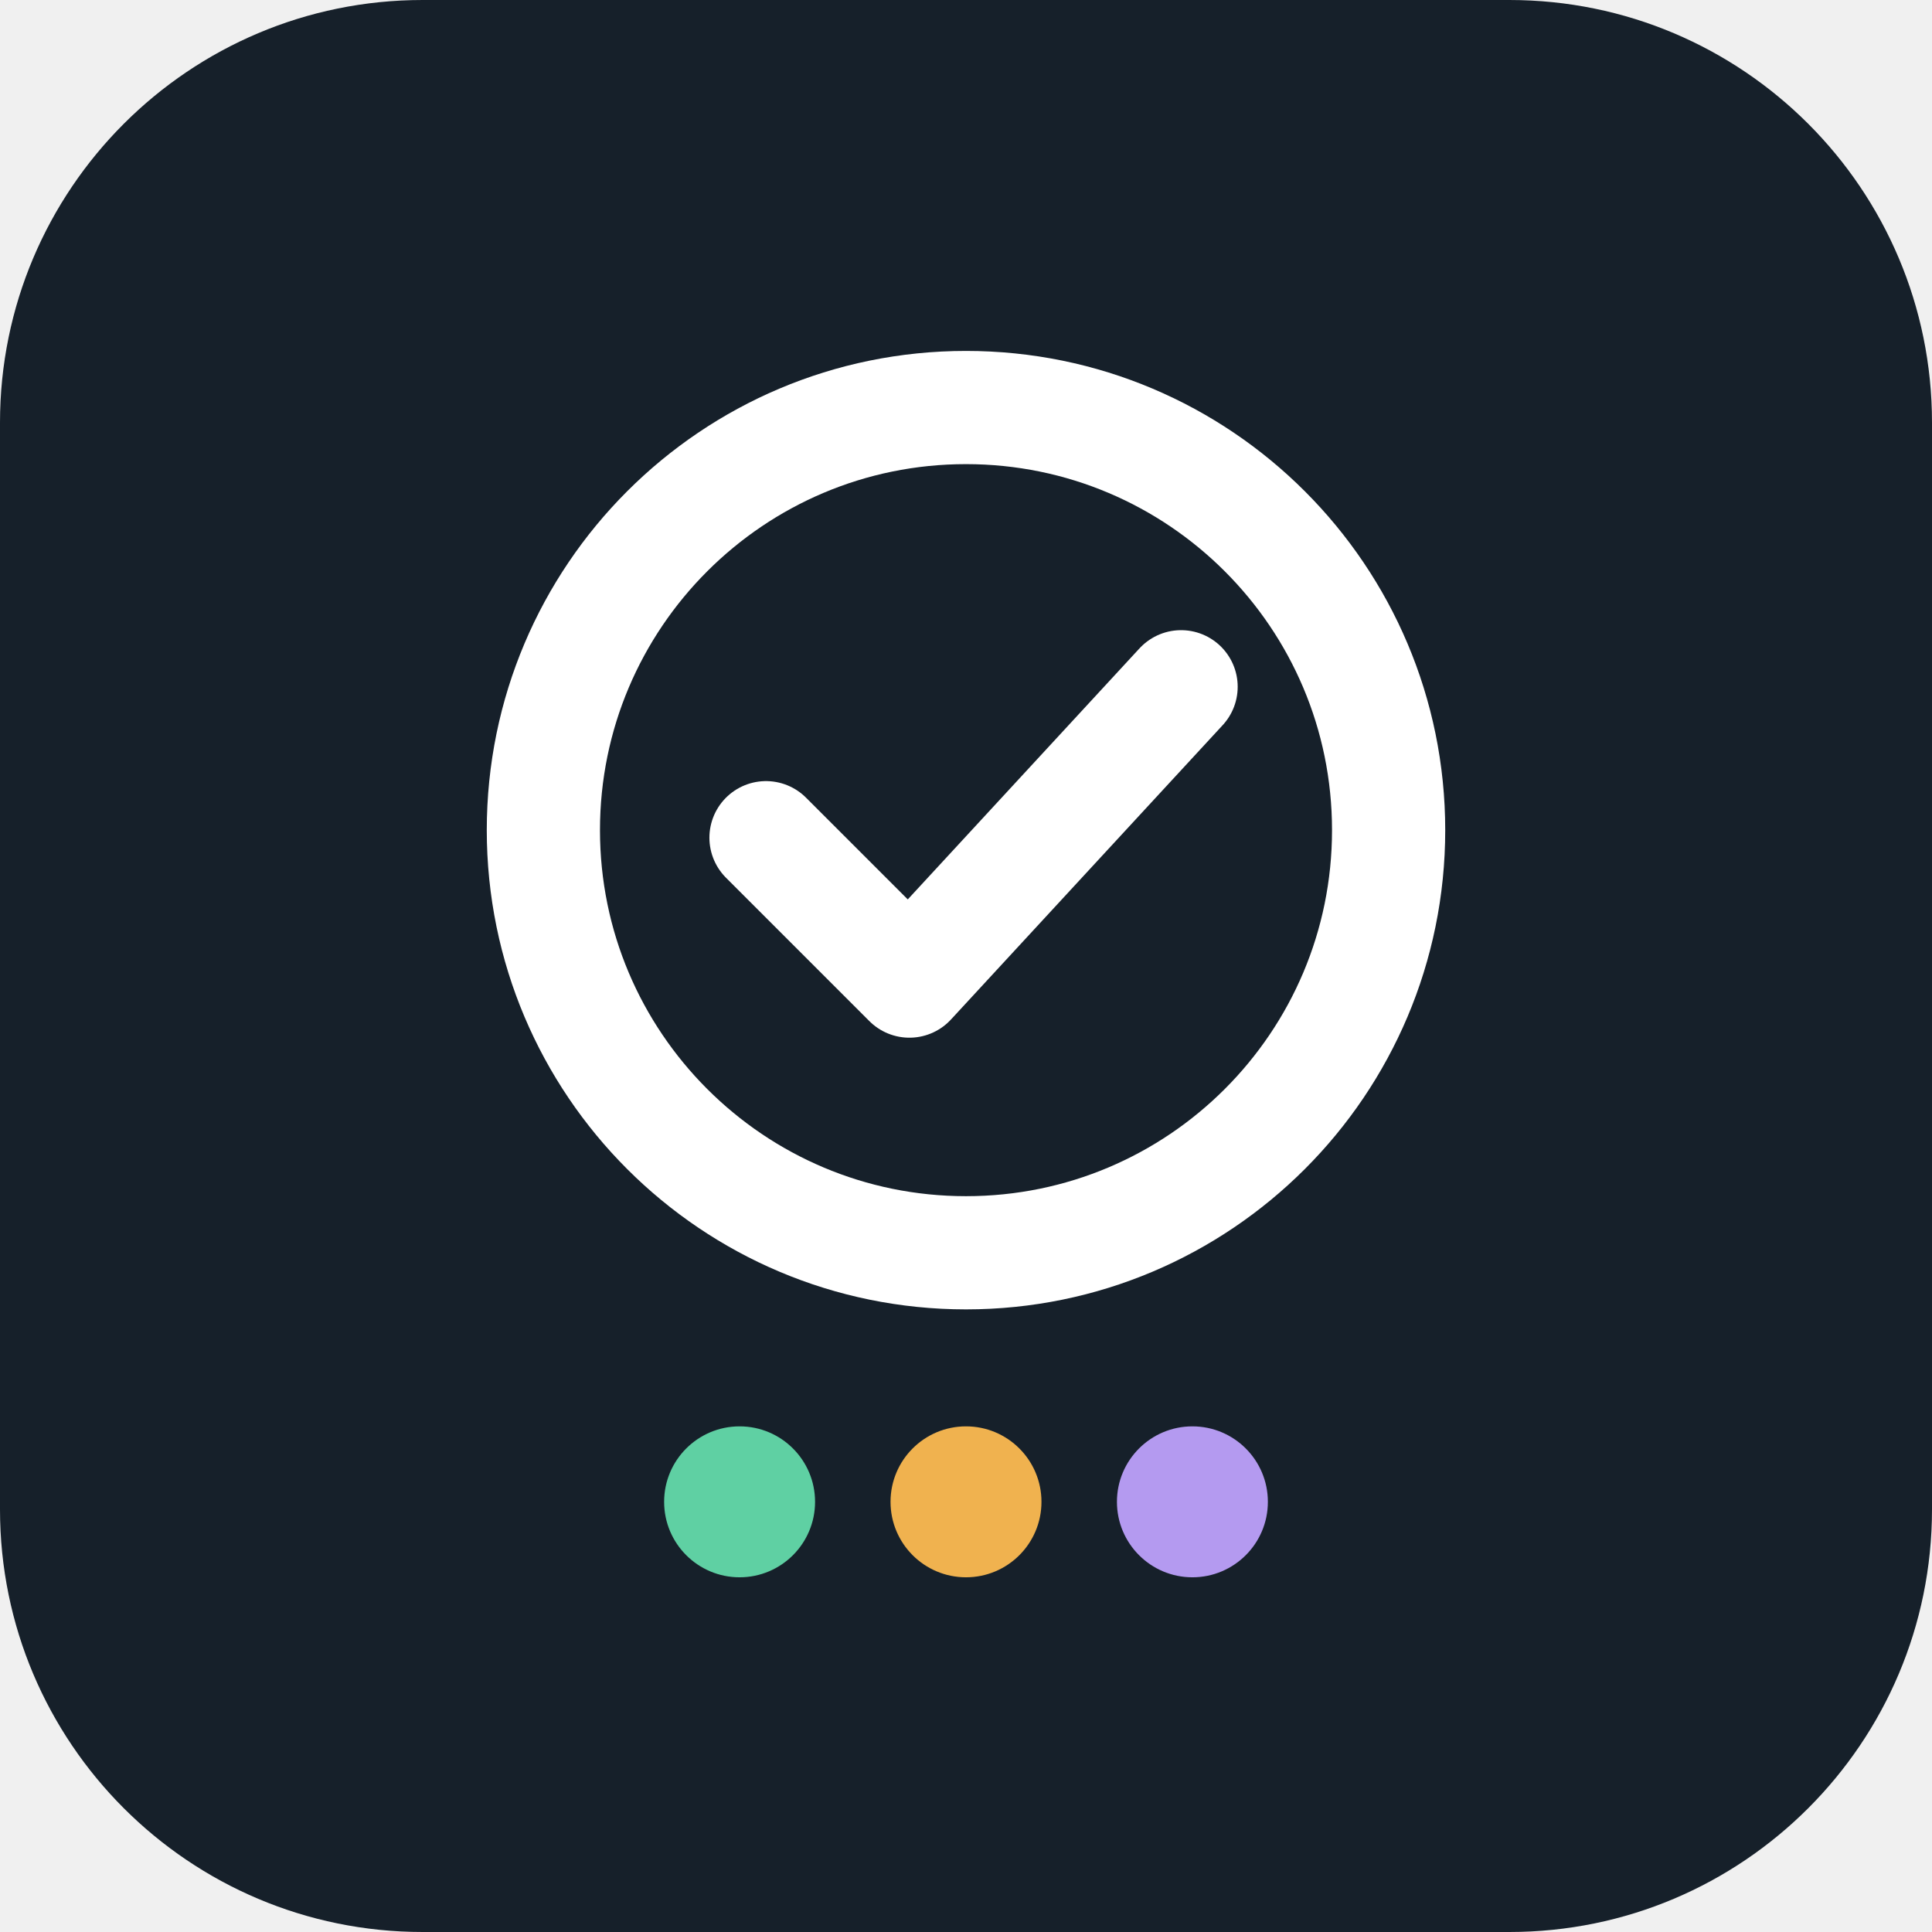
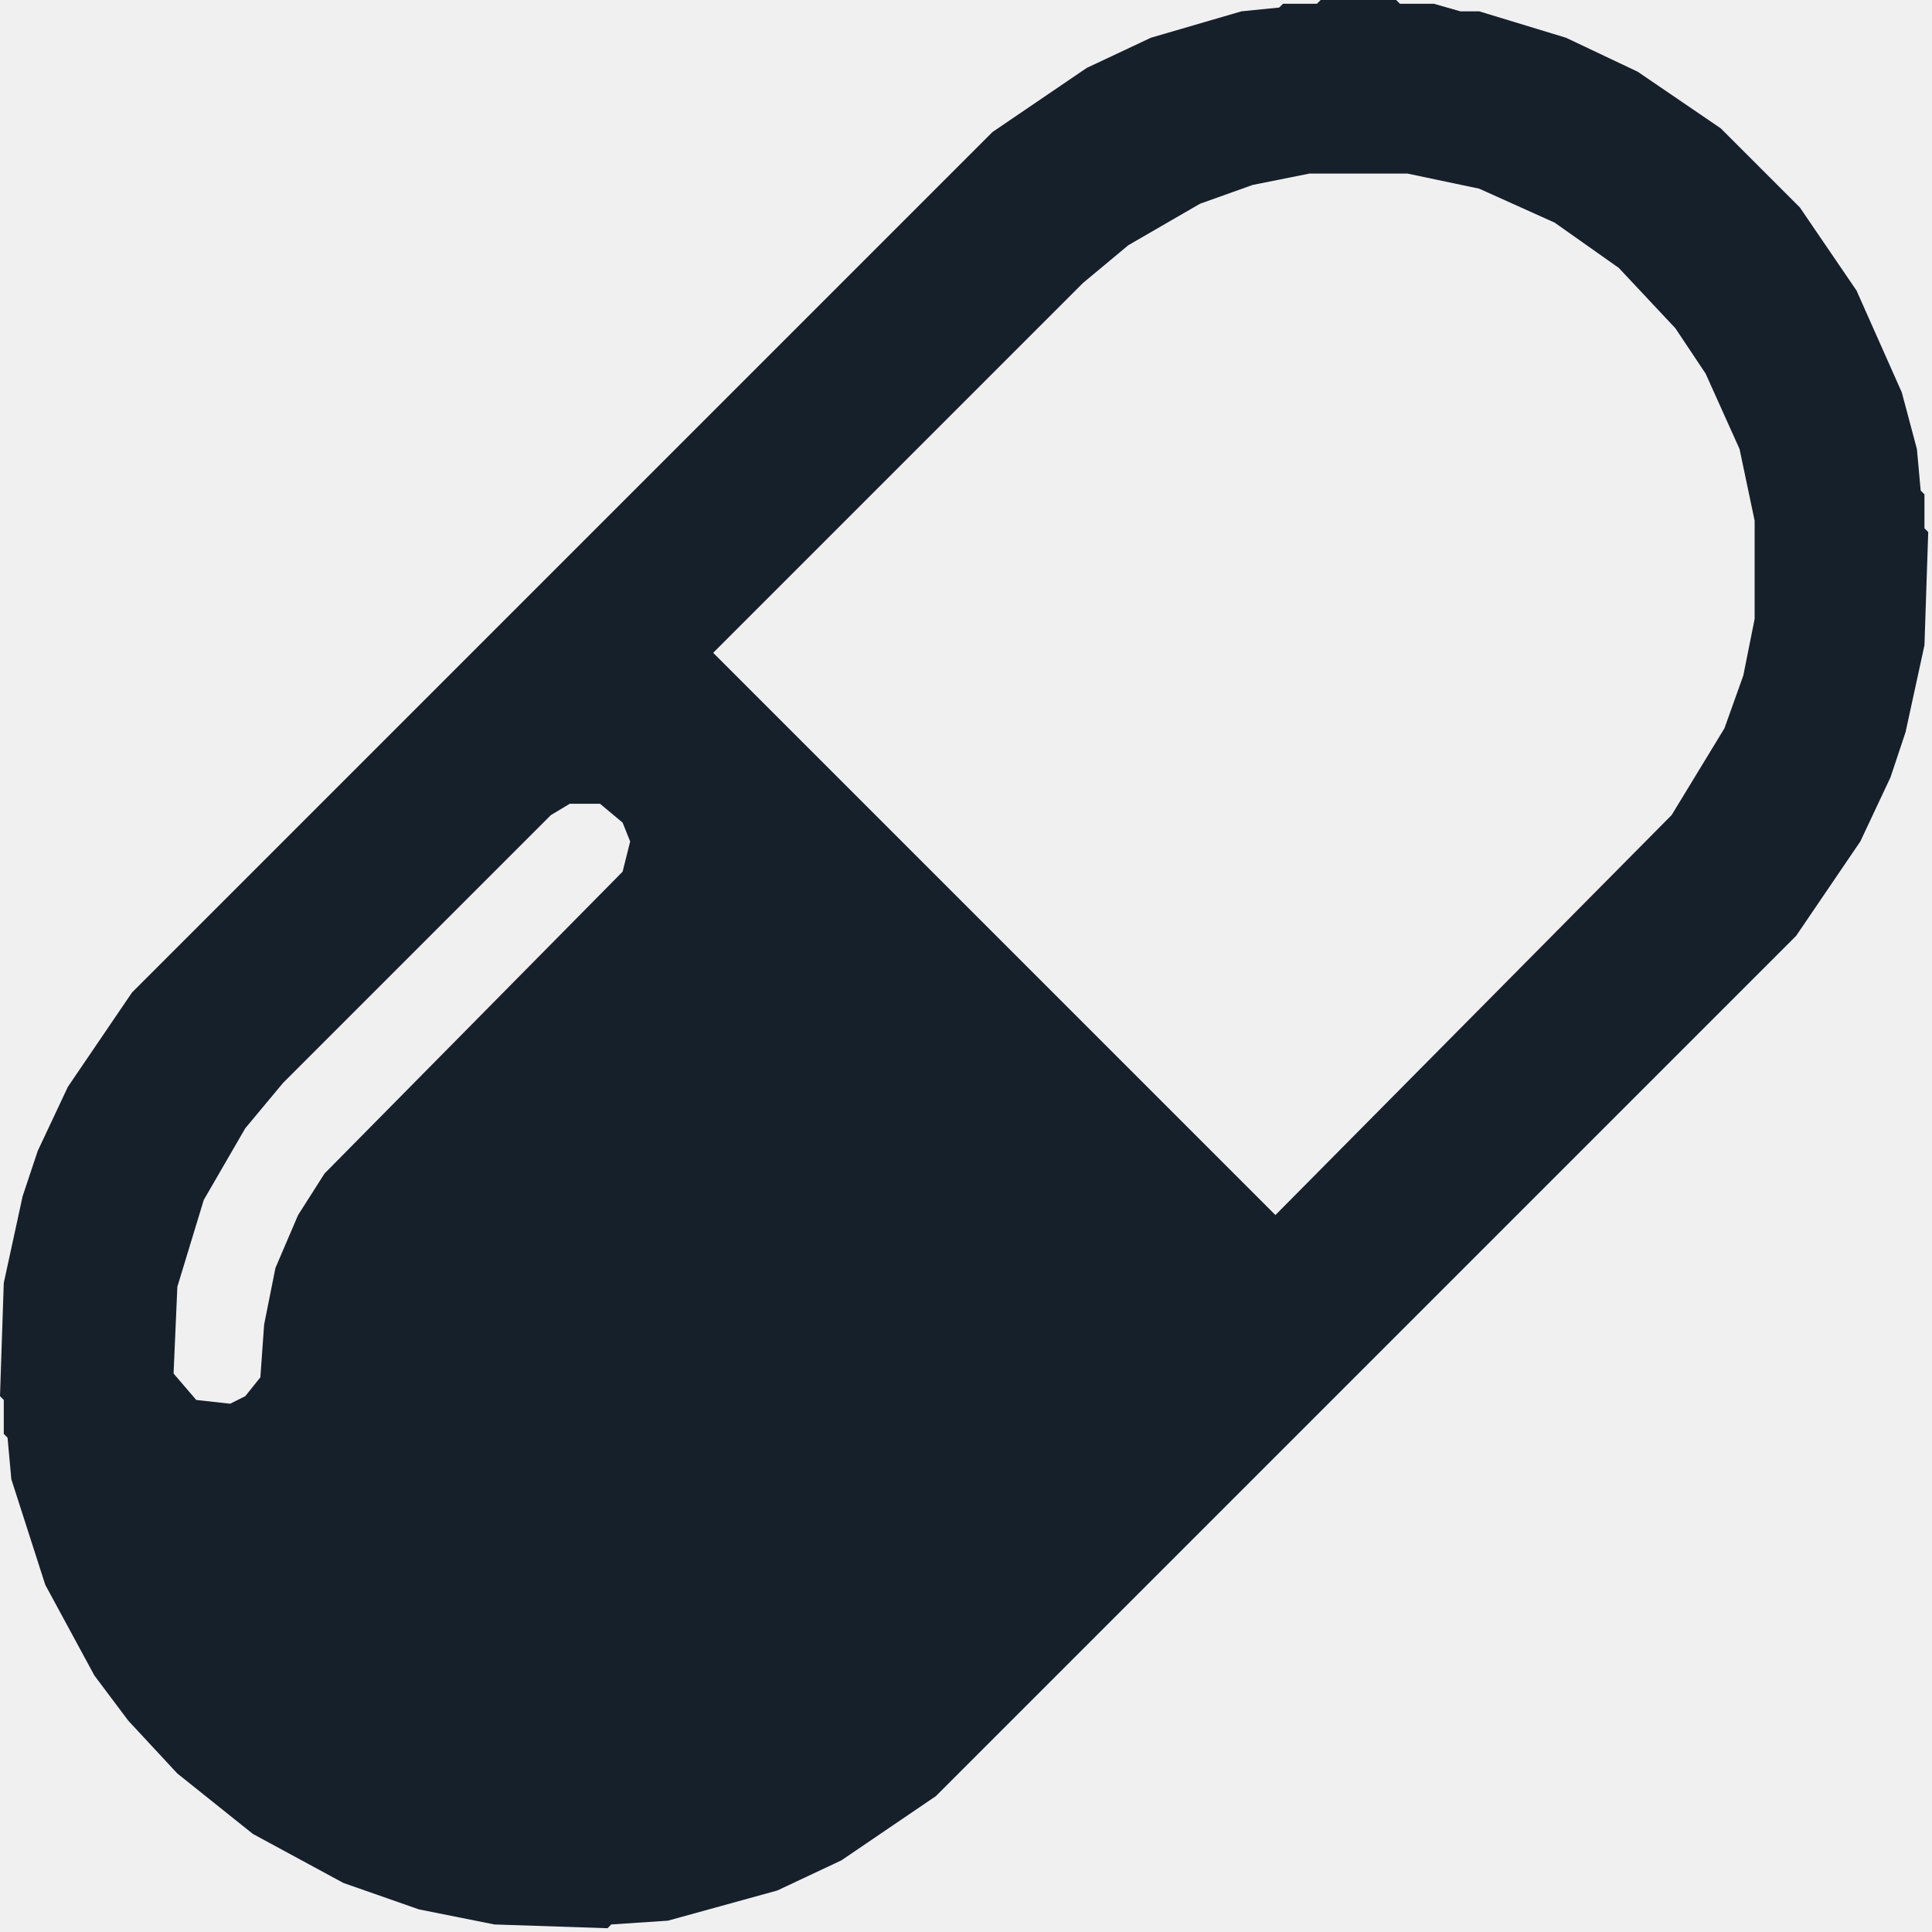
<svg xmlns="http://www.w3.org/2000/svg" viewBox="0 0 512 512">
-   <rect width="512" height="512" rx="112" fill="#16202a" />
-   <circle cx="256" cy="220" r="112" fill="none" stroke="#ffffff" stroke-width="30" />
-   <path d="M203 222l38 38 72-78" fill="none" stroke="#ffffff" stroke-width="30" stroke-linecap="round" stroke-linejoin="round" />
-   <circle cx="196" cy="398" r="20" fill="#5fd0a3" />
-   <circle cx="256" cy="398" r="20" fill="#f0b24f" />
-   <circle cx="316" cy="398" r="20" fill="#b49af0" />
+   <style>path{fill:#16202a}@media (prefers-color-scheme:dark){path{fill:#e8eef3}}</style>
+   <path fill-rule="evenodd" d="M456 34 L434 19 L415 10 L392 3 L387 3 L380 1 L371 1 L370 0 L350 0 L349 1 L340 1 L339 2 L329 3 L305 10 L288 18 L263 35 L35 263 L18 288 L10 305 L6 317 L1 340 L0 370 L1 371 L1 380 L2 381 L3 392 L12 420 L25 444 L34 456 L47 470 L67 486 L91 499 L111 506 L131 510 L161 511 L162 510 L177 509 L206 501 L223 493 L248 476 L476 248 L493 223 L501 206 L505 194 L510 171 L511 141 L510 140 L510 131 L509 130 L508 119 L504 104 L492 77 L477 55Z M165 218 L167 223 L165 231 L86 311 L79 322 L73 336 L70 351 L69 365 L65 370 L61 372 L52 371 L46 364 L47 341 L54 318 L65 299 L75 287 L146 216 L151 213 L159 213Z M373 46 L392 50 L412 59 L429 71 L444 87 L452 99 L461 119 L465 138 L465 164 L462 179 L457 193 L443 216 L338 322 L189 173 L287 75 L299 65 L318 54 L332 49 L347 46Z" />
</svg>
